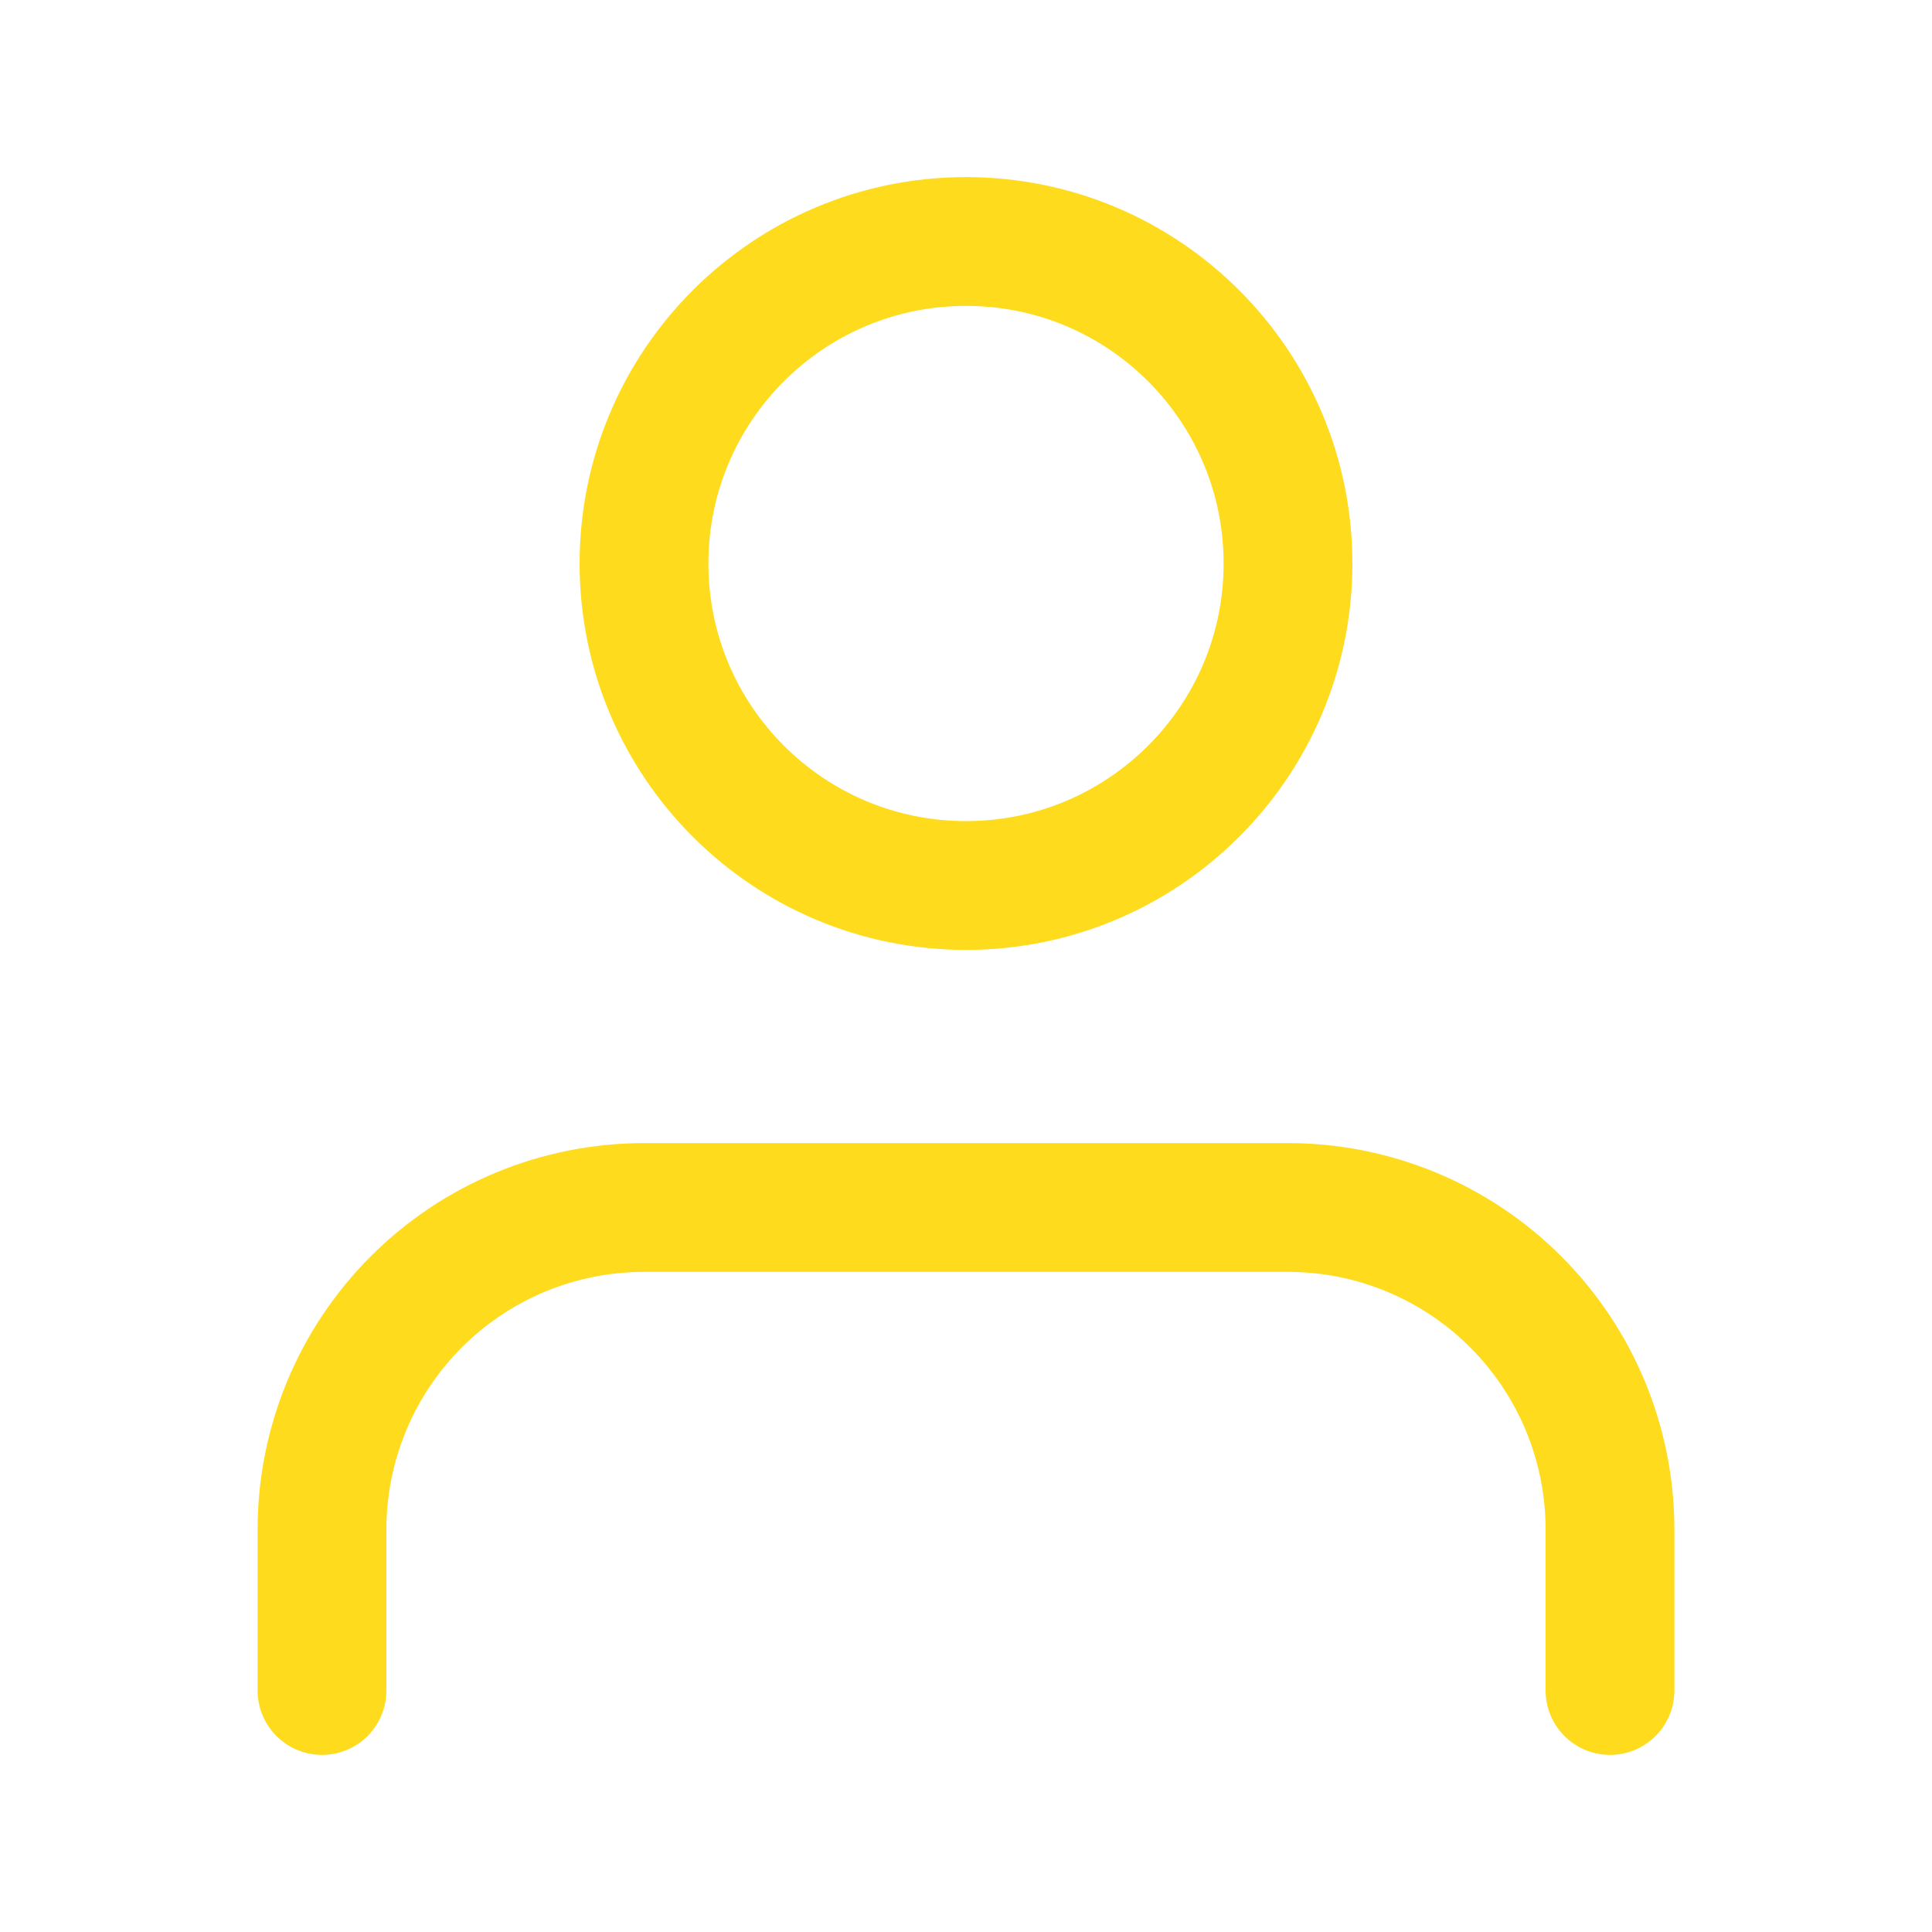
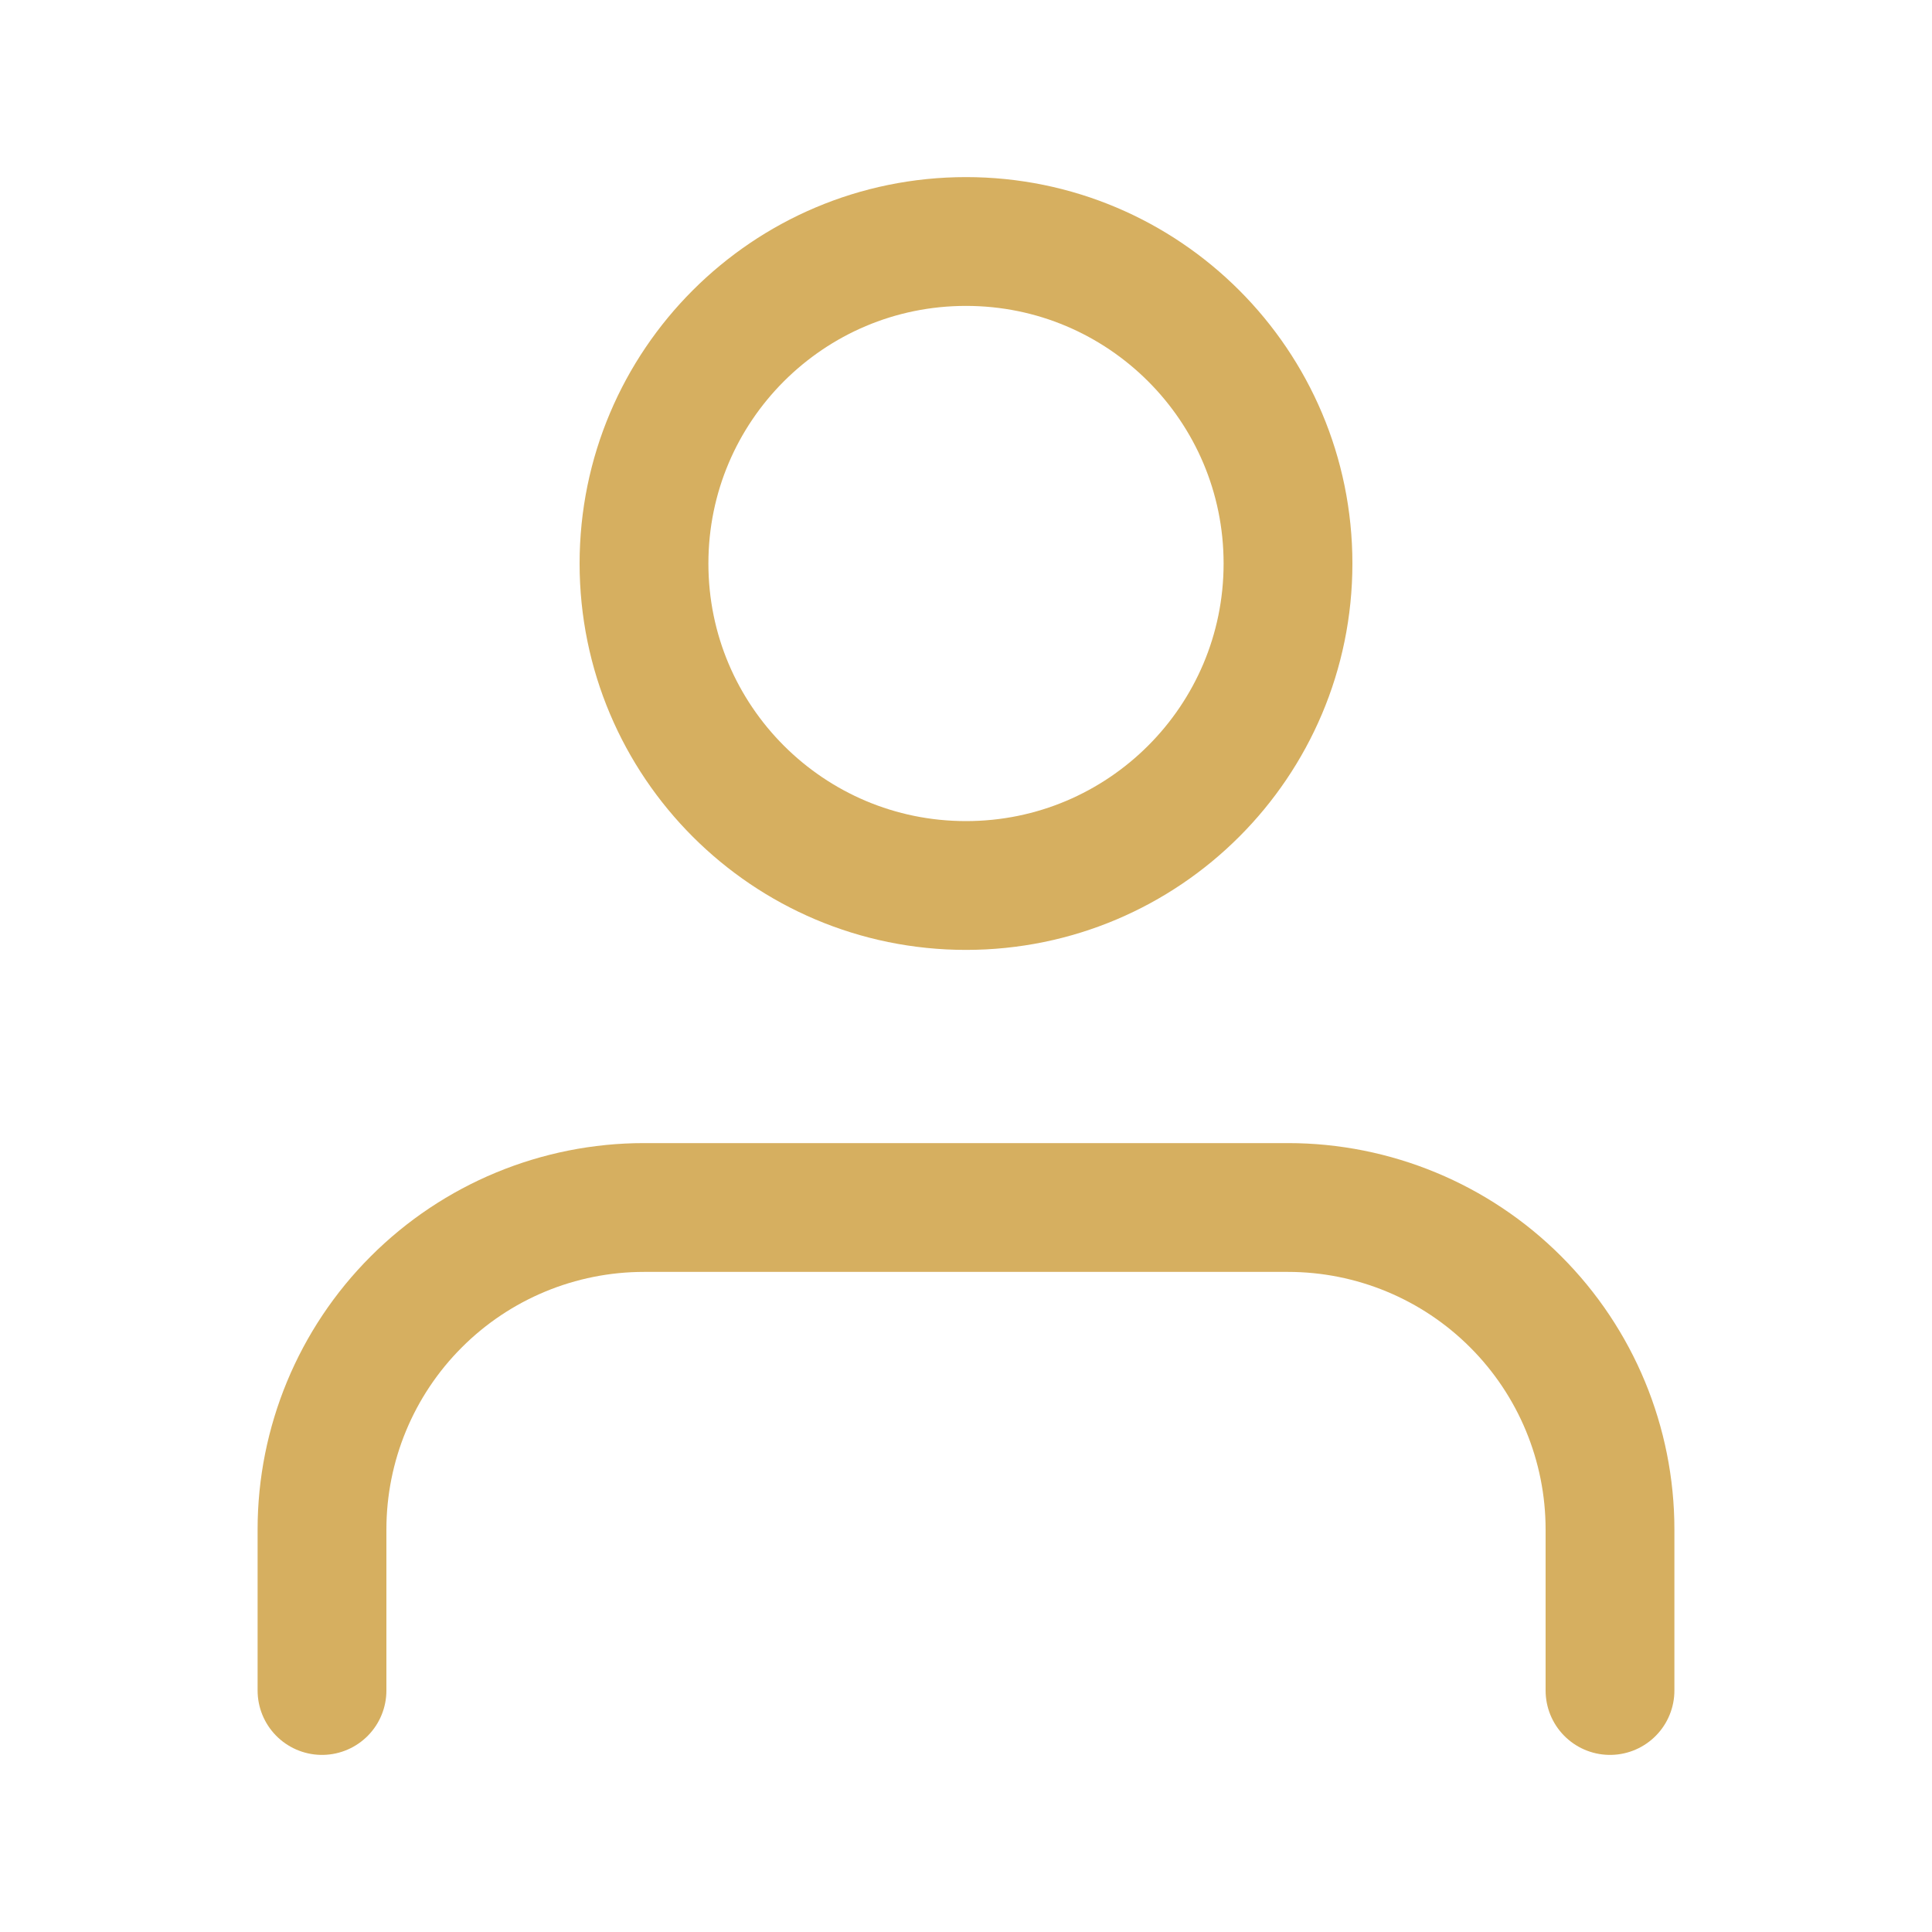
<svg xmlns="http://www.w3.org/2000/svg" width="45" height="45" viewBox="0 0 45 45" fill="none">
-   <path d="M37.5 39.375V35.625C37.5 33.636 36.71 31.728 35.303 30.322C33.897 28.915 31.989 28.125 30 28.125H15C13.011 28.125 11.103 28.915 9.697 30.322C8.29 31.728 7.5 33.636 7.5 35.625V39.375" stroke="#FFDB1E" stroke-width="3" stroke-linecap="round" stroke-linejoin="round" />
-   <path d="M22.5 20.625C26.642 20.625 30 17.267 30 13.125C30 8.983 26.642 5.625 22.5 5.625C18.358 5.625 15 8.983 15 13.125C15 17.267 18.358 20.625 22.5 20.625Z" stroke="#FFDB1E" stroke-width="3" stroke-linecap="round" stroke-linejoin="round" />
+   <path d="M37.5 39.375V35.625C37.5 33.636 36.71 31.728 35.303 30.322C33.897 28.915 31.989 28.125 30 28.125H15C13.011 28.125 11.103 28.915 9.697 30.322C8.29 31.728 7.5 33.636 7.5 35.625V39.375" stroke="#D6AF60" stroke-width="3" stroke-linecap="round" stroke-linejoin="round" />
+   <path d="M22.5 20.625C26.642 20.625 30 17.267 30 13.125C30 8.983 26.642 5.625 22.5 5.625C18.358 5.625 15 8.983 15 13.125C15 17.267 18.358 20.625 22.5 20.625Z" stroke="#D6AF60" stroke-width="3" stroke-linecap="round" stroke-linejoin="round" />
</svg>
